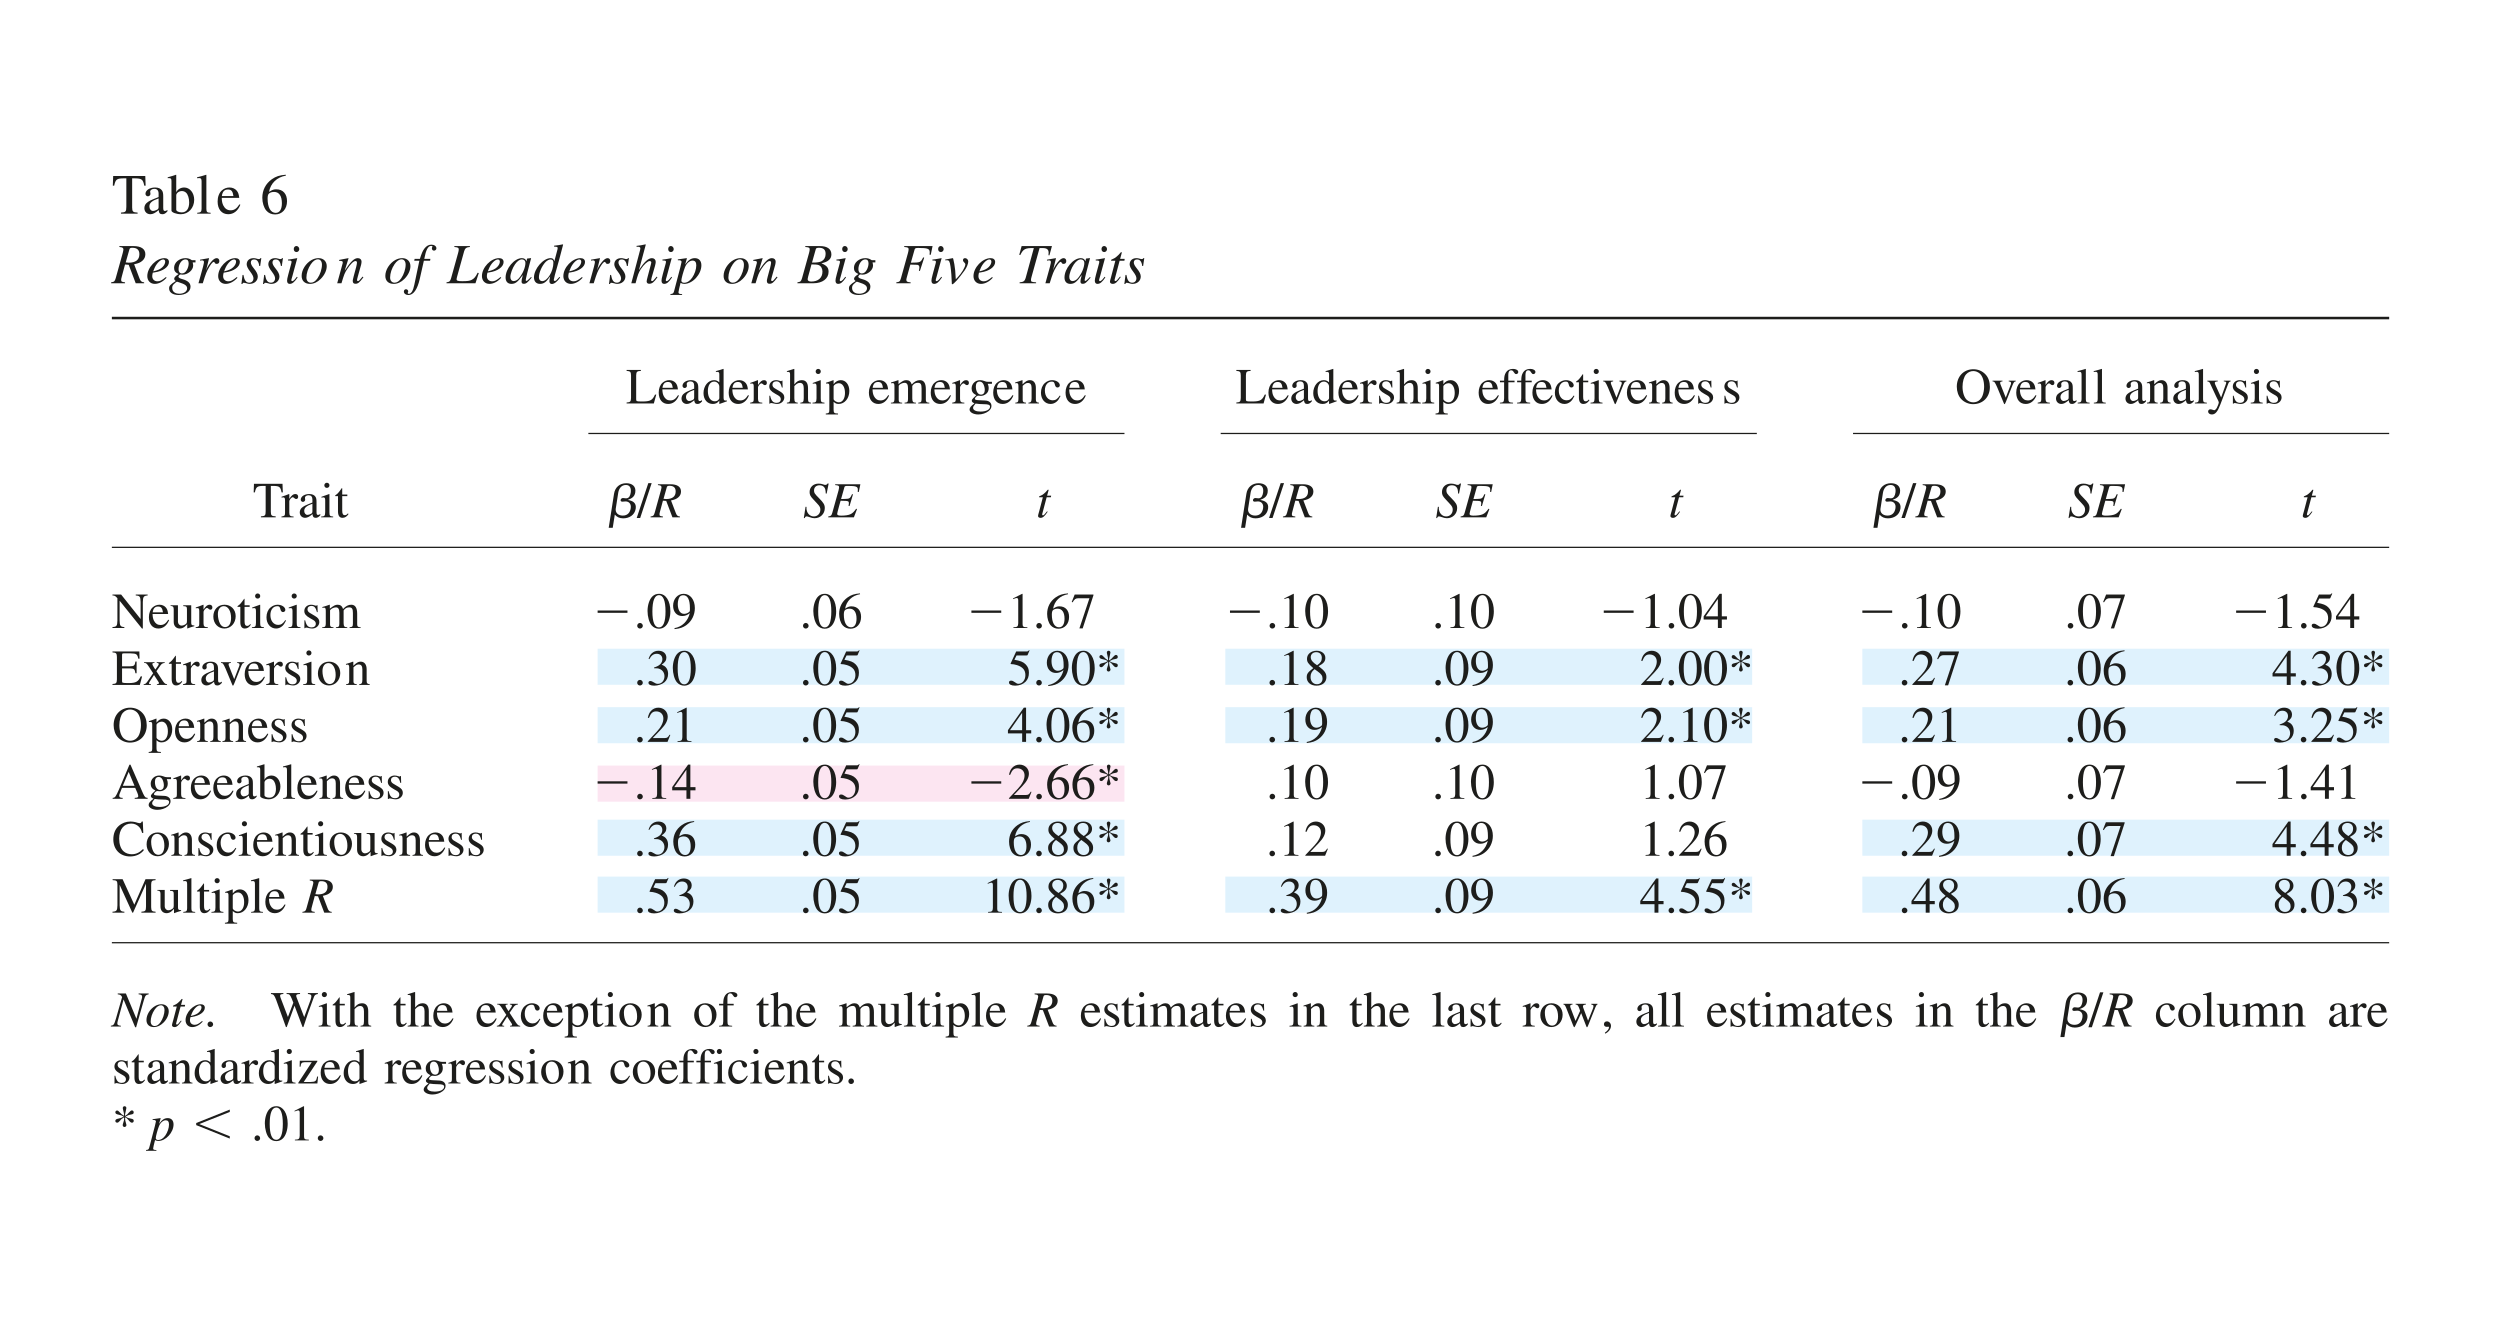
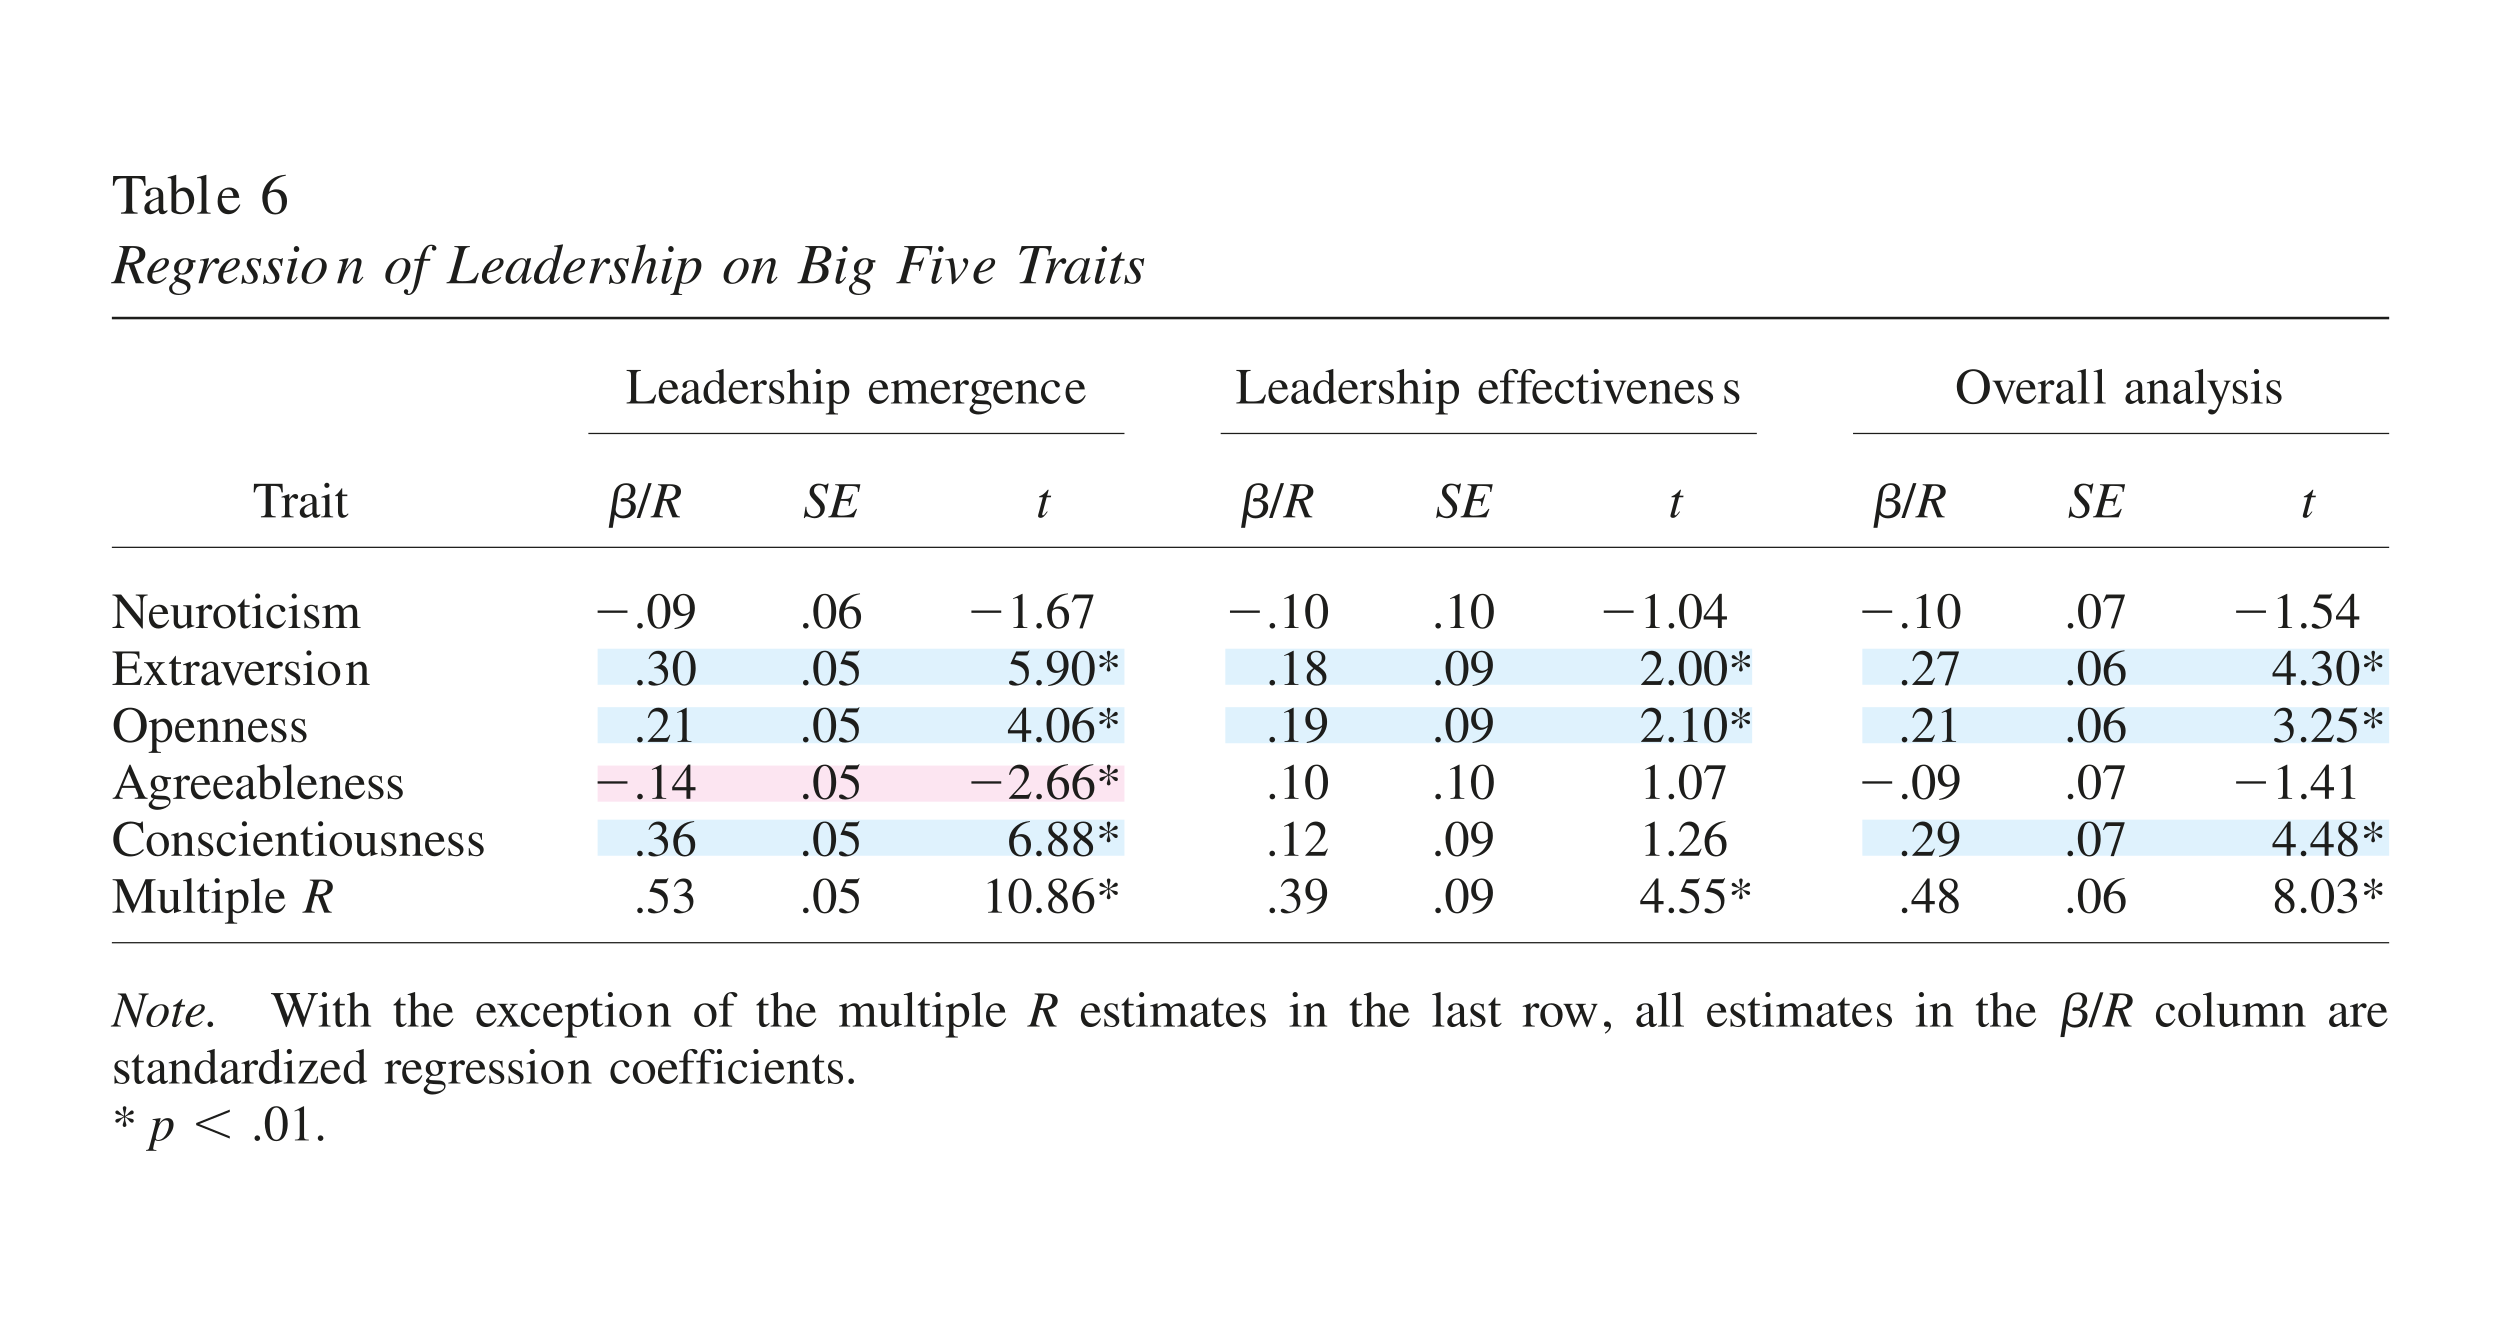
<svg xmlns="http://www.w3.org/2000/svg" id="maturity" viewBox="0 0 988 525">
  <rect x="236.18" y="256.37" width="208.2" height="14.26" style="fill:#dff2fd;" />
  <rect x="236.18" y="279.47" width="208.2" height="14.26" style="fill:#dff2fd;" />
  <rect x="236.18" y="302.56" width="208.2" height="14.26" style="fill:#fce5f1;" />
  <rect x="236.18" y="323.93" width="208.2" height="14.26" style="fill:#dff2fd;" />
-   <rect x="236.18" y="346.43" width="208.2" height="14.26" style="fill:#dff2fd;" />
-   <rect x="484.25" y="346.43" width="208.2" height="14.26" style="fill:#dff2fd;" />
-   <rect x="736" y="346.43" width="208.2" height="14.26" style="fill:#dff2fd;" />
  <rect x="736" y="323.93" width="208.2" height="14.26" style="fill:#dff2fd;" />
  <rect x="736" y="279.47" width="208.2" height="14.26" style="fill:#dff2fd;" />
  <rect x="736" y="256.37" width="208.2" height="14.26" style="fill:#dff2fd;" />
  <rect x="484.25" y="279.47" width="208.2" height="14.26" style="fill:#dff2fd;" />
  <rect x="484.25" y="256.37" width="208.2" height="14.26" style="fill:#dff2fd;" />
  <text transform="translate(44.21 84.44)" style="fill:#1d1d1b; font-family:Times-Roman, Times; font-size:22.5px;">
    <tspan x="0" y="0">Tabl</tspan>
    <tspan x="41.23" y="0" style="letter-spacing:.33em;">e</tspan>
    <tspan x="58.69" y="0">6</tspan>
  </text>
  <text transform="translate(44.21 111.94)" style="fill:#1d1d1b; font-family:Times-Italic, Times; font-size:22.5px; font-style:italic;">
    <tspan x="0" y="0">Regressio</tspan>
    <tspan x="88.74" y="0" style="letter-spacing:.33em;">n</tspan>
    <tspan x="107.46" y="0">o</tspan>
    <tspan x="118.71" y="0" style="letter-spacing:.33em;">f</tspan>
    <tspan x="132.43" y="0">Leadershi</tspan>
    <tspan x="222.43" y="0" style="letter-spacing:.33em;">p</tspan>
    <tspan x="241.15" y="0">o</tspan>
    <tspan x="252.4" y="0" style="letter-spacing:.33em;">n</tspan>
    <tspan x="271.12" y="0">Bi</tspan>
    <tspan x="291.11" y="0" style="letter-spacing:.33em;">g</tspan>
    <tspan x="309.83" y="0" style="letter-spacing:0em;">Fiv</tspan>
    <tspan x="339.81" y="0" style="letter-spacing:.33em;">e</tspan>
    <tspan x="357.27" y="0">Traits</tspan>
  </text>
  <line x1="44.21" y1="125.69" x2="944.2" y2="125.69" style="fill:none; stroke:#1d1d1b; stroke-miterlimit:10;" />
  <path d="m44.21,216.31h899.99m-211.88-45h211.88m-461.78,0h211.88m-461.78,0h211.87M44.21,372.56h899.99" style="fill:none; stroke:#1d1d1b; stroke-miterlimit:10; stroke-width:.5px;" />
  <text transform="translate(99.91 204.44)" style="fill:#1d1d1b; font-family:Times-Roman, Times; font-size:20px;">
    <tspan x="0" y="0">Trait</tspan>
  </text>
  <text transform="translate(247.4 159.44)" style="fill:#1d1d1b; font-family:Times-Roman, Times; font-size:20px;">
    <tspan x="0" y="0">Leadershi</tspan>
    <tspan x="78.85" y="0" style="letter-spacing:.33em;">p</tspan>
    <tspan x="95.49" y="0">emergenc</tspan>
    <tspan x="173.21" y="0" style="letter-spacing:2.94em;">e</tspan>
    <tspan x="240.97" y="0">Leadershi</tspan>
    <tspan x="319.82" y="0" style="letter-spacing:.33em;">p</tspan>
    <tspan x="336.46" y="0">effectivenes</tspan>
    <tspan x="433.06" y="0" style="letter-spacing:4.22em;">s</tspan>
    <tspan x="525.24" y="0">Overal</tspan>
    <tspan x="579.66" y="0" style="letter-spacing:.33em;">l</tspan>
    <tspan x="591.85" y="0">analysis</tspan>
  </text>
  <path d="m240.56,208.58l2.1-13.41c.41-2.64,2.28-4.2,4.85-4.2,2.22,0,3.94,1.16,3.55,3.62-.27,1.72-1.35,2.36-2.9,2.96v.04c1.9.32,3.43,1.14,3.07,3.46-.41,2.6-2.65,3.8-4.95,3.8-1.4,0-2.46-.48-3.31-1.48l-.82,5.22h-1.6Zm2.79-7.64c-.27,1.72.98,2.82,2.78,2.82,1.9,0,2.87-1.2,3.14-2.94s-.78-2.66-2.04-2.66c-.48,0-.66.1-1.27.1-.42,0-.77-.22-.69-.68s.5-.76.96-.76c.38,0,.74.12,1.2.12,1.28,0,1.66-1.18,1.83-2.26.24-1.54-.19-3.02-1.89-3.02-2.02,0-2.83,1.72-3.05,3.12l-.96,6.16Z" style="fill:#1d1d1b;" />
  <text transform="translate(251.81 204.44)" style="fill:#1d1d1b; font-family:Times-Roman, Times; font-size:20px;">
    <tspan x="0" y="0">/</tspan>
  </text>
  <text transform="translate(257.37 204.44)" style="fill:#1d1d1b; font-family:Times-Italic, Times; font-size:20px; font-style:italic;">
    <tspan x="0" y="0" style="letter-spacing:2.39em;">R</tspan>
    <tspan x="59.96" y="0">S</tspan>
    <tspan x="69.96" y="0" style="letter-spacing:3.5em;">E</tspan>
    <tspan x="152.13" y="0">t</tspan>
  </text>
  <path d="m490.47,208.58l2.1-13.41c.41-2.64,2.28-4.2,4.85-4.2,2.22,0,3.94,1.16,3.55,3.62-.27,1.72-1.35,2.36-2.9,2.96v.04c1.9.32,3.43,1.14,3.07,3.46-.41,2.6-2.65,3.8-4.95,3.8-1.4,0-2.46-.48-3.31-1.48l-.82,5.22h-1.6Zm2.79-7.64c-.27,1.72.98,2.82,2.78,2.82,1.9,0,2.87-1.2,3.14-2.94s-.78-2.66-2.04-2.66c-.48,0-.66.1-1.27.1-.42,0-.77-.22-.69-.68s.5-.76.96-.76c.38,0,.74.12,1.2.12,1.28,0,1.66-1.18,1.83-2.26.24-1.54-.19-3.02-1.89-3.02-2.02,0-2.83,1.72-3.05,3.12l-.96,6.16Z" style="fill:#1d1d1b;" />
  <text transform="translate(501.72 204.44)" style="fill:#1d1d1b; font-family:Times-Roman, Times; font-size:20px;">
    <tspan x="0" y="0">/</tspan>
  </text>
  <text transform="translate(507.28 204.44)" style="fill:#1d1d1b; font-family:Times-Italic, Times; font-size:20px; font-style:italic;">
    <tspan x="0" y="0" style="letter-spacing:2.39em;">R</tspan>
    <tspan x="59.96" y="0">S</tspan>
    <tspan x="69.96" y="0" style="letter-spacing:3.5em;">E</tspan>
    <tspan x="152.13" y="0">t</tspan>
  </text>
  <path d="m740.38,208.58l2.1-13.41c.41-2.64,2.28-4.2,4.85-4.2,2.22,0,3.94,1.16,3.55,3.62-.27,1.72-1.35,2.36-2.9,2.96v.04c1.9.32,3.43,1.14,3.07,3.46-.41,2.6-2.65,3.8-4.95,3.8-1.4,0-2.46-.48-3.31-1.48l-.82,5.22h-1.6Zm2.79-7.64c-.27,1.72.98,2.82,2.78,2.82,1.9,0,2.87-1.2,3.14-2.94s-.78-2.66-2.04-2.66c-.48,0-.66.1-1.27.1-.42,0-.77-.22-.69-.68s.5-.76.96-.76c.38,0,.74.12,1.2.12,1.28,0,1.66-1.18,1.83-2.26.24-1.54-.19-3.02-1.89-3.02-2.02,0-2.83,1.72-3.05,3.12l-.96,6.16Z" style="fill:#1d1d1b;" />
  <text transform="translate(751.63 204.44)" style="fill:#1d1d1b; font-family:Times-Roman, Times; font-size:20px;">
    <tspan x="0" y="0">/</tspan>
  </text>
  <text transform="translate(757.19 204.44)" style="fill:#1d1d1b; font-family:Times-Italic, Times; font-size:20px; font-style:italic;">
    <tspan x="0" y="0" style="letter-spacing:2.39em;">R</tspan>
    <tspan x="59.96" y="0">S</tspan>
    <tspan x="69.96" y="0" style="letter-spacing:3.5em;">E</tspan>
    <tspan x="152.13" y="0">t</tspan>
  </text>
  <text transform="translate(44.21 248.19)" style="fill:#1d1d1b; font-family:Times-Roman, Times; font-size:20px;">
    <tspan x="0" y="0">Neuroticism</tspan>
  </text>
  <rect x="236.18" y="241.27" width="11.79" height=".92" style="fill:#1d1d1b;" />
  <text transform="translate(250.42 248.19)" style="fill:#1d1d1b; font-family:Times-Roman, Times; font-size:20px;">
    <tspan x="0" y="0">.0</tspan>
    <tspan x="15" y="0" style="letter-spacing:2.03em;">9</tspan>
    <tspan x="65.52" y="0">.06</tspan>
  </text>
  <rect x="383.9" y="241.27" width="11.79" height=".92" style="fill:#1d1d1b;" />
  <text transform="translate(398.14 248.19)" style="fill:#1d1d1b; font-family:Times-Roman, Times; font-size:20px;">
    <tspan x="0" y="0">1.67</tspan>
  </text>
  <rect x="486.09" y="241.27" width="11.79" height=".92" style="fill:#1d1d1b;" />
  <text transform="translate(500.33 248.19)" style="fill:#1d1d1b; font-family:Times-Roman, Times; font-size:20px;">
    <tspan x="0" y="0">.1</tspan>
    <tspan x="15" y="0" style="letter-spacing:2.03em;">0</tspan>
    <tspan x="65.52" y="0">.10</tspan>
  </text>
  <rect x="633.81" y="241.27" width="11.79" height=".92" style="fill:#1d1d1b;" />
  <text transform="translate(648.05 248.19)" style="fill:#1d1d1b; font-family:Times-Roman, Times; font-size:20px;">
    <tspan x="0" y="0">1.04</tspan>
  </text>
  <rect x="736" y="241.27" width="11.79" height=".92" style="fill:#1d1d1b;" />
  <text transform="translate(750.24 248.19)" style="fill:#1d1d1b; font-family:Times-Roman, Times; font-size:20px;">
    <tspan x="0" y="0">.1</tspan>
    <tspan x="15" y="0" style="letter-spacing:2.03em;">0</tspan>
    <tspan x="65.52" y="0">.07</tspan>
  </text>
  <rect x="883.72" y="241.27" width="11.79" height=".92" style="fill:#1d1d1b;" />
  <text transform="translate(897.95 248.19)" style="fill:#1d1d1b; font-family:Times-Roman, Times; font-size:20px;">
    <tspan x="0" y="0">1.54</tspan>
  </text>
  <text transform="translate(44.22 270.69)" style="fill:#1d1d1b; font-family:Times-Roman, Times; font-size:20px;">
    <tspan x="0" y="0">Extraversio</tspan>
    <tspan x="92.19" y="0" style="letter-spacing:5.2em;">n</tspan>
    <tspan x="206.19" y="0">.3</tspan>
    <tspan x="221.19" y="0" style="letter-spacing:2.03em;">0</tspan>
    <tspan x="271.71" y="0">.0</tspan>
    <tspan x="286.71" y="0" style="letter-spacing:2.86em;">5</tspan>
    <tspan x="353.89" y="0">5.90</tspan>
    <tspan x="388.89" y="0" style="letter-spacing:2.86em;">*</tspan>
    <tspan x="456.07" y="0">.1</tspan>
    <tspan x="471.07" y="0" style="letter-spacing:2.03em;">8</tspan>
    <tspan x="521.59" y="0">.0</tspan>
    <tspan x="536.59" y="0" style="letter-spacing:2.86em;">9</tspan>
    <tspan x="603.77" y="0">2.00</tspan>
    <tspan x="638.77" y="0" style="letter-spacing:2.86em;">*</tspan>
    <tspan x="705.95" y="0">.2</tspan>
    <tspan x="720.95" y="0" style="letter-spacing:2.03em;">7</tspan>
    <tspan x="771.47" y="0">.0</tspan>
    <tspan x="786.47" y="0" style="letter-spacing:2.86em;">6</tspan>
    <tspan x="853.65" y="0">4.30*</tspan>
  </text>
  <text transform="translate(44.22 293.19)" style="fill:#1d1d1b; font-family:Times-Roman, Times; font-size:20px;">
    <tspan x="0" y="0">Opennes</tspan>
    <tspan x="69.98" y="0" style="letter-spacing:6.42em;">s</tspan>
    <tspan x="206.18" y="0">.2</tspan>
    <tspan x="221.18" y="0" style="letter-spacing:2.03em;">1</tspan>
    <tspan x="271.7" y="0">.0</tspan>
    <tspan x="286.7" y="0" style="letter-spacing:2.86em;">5</tspan>
    <tspan x="353.88" y="0">4.06</tspan>
    <tspan x="388.88" y="0" style="letter-spacing:2.86em;">*</tspan>
    <tspan x="456.06" y="0">.1</tspan>
    <tspan x="471.06" y="0" style="letter-spacing:2.03em;">9</tspan>
    <tspan x="521.58" y="0">.0</tspan>
    <tspan x="536.58" y="0" style="letter-spacing:2.86em;">9</tspan>
    <tspan x="603.76" y="0">2.10</tspan>
    <tspan x="638.76" y="0" style="letter-spacing:2.86em;">*</tspan>
    <tspan x="705.94" y="0">.2</tspan>
    <tspan x="720.94" y="0" style="letter-spacing:2.03em;">1</tspan>
    <tspan x="771.46" y="0">.0</tspan>
    <tspan x="786.46" y="0" style="letter-spacing:2.86em;">6</tspan>
    <tspan x="853.64" y="0">3.25*</tspan>
  </text>
  <text transform="translate(44.22 315.69)" style="fill:#1d1d1b; font-family:Times-Roman, Times; font-size:20px;">
    <tspan x="0" y="0">Agreeableness</tspan>
  </text>
  <rect x="236.18" y="308.77" width="11.79" height=".92" style="fill:#1d1d1b;" />
  <text transform="translate(250.42 315.69)" style="fill:#1d1d1b; font-family:Times-Roman, Times; font-size:20px;">
    <tspan x="0" y="0">.1</tspan>
    <tspan x="15" y="0" style="letter-spacing:2.03em;">4</tspan>
    <tspan x="65.52" y="0">.05</tspan>
  </text>
  <rect x="383.9" y="308.77" width="11.79" height=".92" style="fill:#1d1d1b;" />
  <text transform="translate(398.14 315.69)" style="fill:#1d1d1b; font-family:Times-Roman, Times; font-size:20px;">
    <tspan x="0" y="0">2.66</tspan>
    <tspan x="35" y="0" style="letter-spacing:2.86em;">*</tspan>
    <tspan x="102.18" y="0">.1</tspan>
    <tspan x="117.18" y="0" style="letter-spacing:2.03em;">0</tspan>
    <tspan x="167.7" y="0">.1</tspan>
    <tspan x="182.7" y="0" style="letter-spacing:2.86em;">0</tspan>
    <tspan x="249.88" y="0">1.07</tspan>
  </text>
  <rect x="736" y="308.77" width="11.79" height=".92" style="fill:#1d1d1b;" />
  <text transform="translate(750.24 315.69)" style="fill:#1d1d1b; font-family:Times-Roman, Times; font-size:20px;">
    <tspan x="0" y="0">.0</tspan>
    <tspan x="15" y="0" style="letter-spacing:2.03em;">9</tspan>
    <tspan x="65.52" y="0">.07</tspan>
  </text>
  <rect x="883.72" y="308.77" width="11.79" height=".92" style="fill:#1d1d1b;" />
  <text transform="translate(897.96 315.69)" style="fill:#1d1d1b; font-family:Times-Roman, Times; font-size:20px;">
    <tspan x="0" y="0">1.41</tspan>
  </text>
  <text transform="translate(44.22 338.19)" style="fill:#1d1d1b; font-family:Times-Roman, Times; font-size:20px;">
    <tspan x="0" y="0">Conscientiousnes</tspan>
    <tspan x="139.99" y="0" style="letter-spacing:2.92em;">s</tspan>
    <tspan x="206.17" y="0">.3</tspan>
    <tspan x="221.17" y="0" style="letter-spacing:2.03em;">6</tspan>
    <tspan x="271.69" y="0">.0</tspan>
    <tspan x="286.69" y="0" style="letter-spacing:2.86em;">5</tspan>
    <tspan x="353.87" y="0">6.88</tspan>
    <tspan x="388.87" y="0" style="letter-spacing:2.86em;">*</tspan>
    <tspan x="456.05" y="0">.1</tspan>
    <tspan x="471.05" y="0" style="letter-spacing:2.03em;">2</tspan>
    <tspan x="521.57" y="0">.0</tspan>
    <tspan x="536.57" y="0" style="letter-spacing:2.86em;">9</tspan>
    <tspan x="603.75" y="0">1.2</tspan>
    <tspan x="628.75" y="0" style="letter-spacing:3.36em;">6</tspan>
    <tspan x="705.93" y="0">.2</tspan>
    <tspan x="720.93" y="0" style="letter-spacing:2.03em;">9</tspan>
    <tspan x="771.45" y="0">.0</tspan>
    <tspan x="786.45" y="0" style="letter-spacing:2.86em;">7</tspan>
    <tspan x="853.63" y="0">4.48*</tspan>
  </text>
  <text transform="translate(44.22 360.69)" style="fill:#1d1d1b; font-family:Times-Roman, Times; font-size:20px;">
    <tspan x="0" y="0">Multiple</tspan>
  </text>
  <text transform="translate(119.77 360.69)" style="fill:#1d1d1b; font-family:Times-Italic, Times; font-size:20px; font-style:italic;">
    <tspan x="0" y="0">R</tspan>
  </text>
  <text transform="translate(250.42 360.69)" style="fill:#1d1d1b; font-family:Times-Roman, Times; font-size:20px;">
    <tspan x="0" y="0">.5</tspan>
    <tspan x="15" y="0" style="letter-spacing:2.03em;">3</tspan>
    <tspan x="65.52" y="0">.0</tspan>
    <tspan x="80.52" y="0" style="letter-spacing:2.36em;">5</tspan>
    <tspan x="137.7" y="0">10.86</tspan>
    <tspan x="182.7" y="0" style="letter-spacing:2.86em;">*</tspan>
    <tspan x="249.88" y="0">.3</tspan>
    <tspan x="264.88" y="0" style="letter-spacing:2.03em;">9</tspan>
    <tspan x="315.4" y="0">.0</tspan>
    <tspan x="330.4" y="0" style="letter-spacing:2.86em;">9</tspan>
    <tspan x="397.58" y="0">4.55</tspan>
    <tspan x="432.58" y="0" style="letter-spacing:2.86em;">*</tspan>
    <tspan x="499.76" y="0">.4</tspan>
    <tspan x="514.76" y="0" style="letter-spacing:2.03em;">8</tspan>
    <tspan x="565.28" y="0">.0</tspan>
    <tspan x="580.28" y="0" style="letter-spacing:2.86em;">6</tspan>
    <tspan x="647.46" y="0">8.03*</tspan>
  </text>
  <text transform="translate(44.21 405.69)" style="fill:#1d1d1b; font-family:Times-Italic, Times; font-size:20px; font-style:italic;">
    <tspan x="0" y="0">Note.</tspan>
  </text>
  <text transform="translate(106.99 405.69)" style="fill:#1d1d1b; font-family:Times-Roman, Times; font-size:20px;">
    <tspan x="0" y="0">Wit</tspan>
    <tspan x="29.99" y="0" style="letter-spacing:.41em;">h</tspan>
    <tspan x="48.19" y="0">th</tspan>
    <tspan x="63.75" y="0" style="letter-spacing:.41em;">e</tspan>
    <tspan x="80.82" y="0">exceptio</tspan>
    <tspan x="148.57" y="0" style="letter-spacing:.41em;">n</tspan>
    <tspan x="166.77" y="0">o</tspan>
    <tspan x="176.77" y="0" style="letter-spacing:.41em;">f</tspan>
    <tspan x="191.63" y="0">th</tspan>
    <tspan x="207.18" y="0" style="letter-spacing:.41em;">e</tspan>
    <tspan x="224.26" y="0">multiple</tspan>
  </text>
  <text transform="translate(406.23 405.69)" style="fill:#1d1d1b; font-family:Times-Italic, Times; font-size:20px; font-style:italic;">
    <tspan x="0" y="0">R</tspan>
  </text>
  <text transform="translate(426.66 405.69)" style="fill:#1d1d1b; font-family:Times-Roman, Times; font-size:20px;">
    <tspan x="0" y="0">estimate</tspan>
    <tspan x="66.64" y="0" style="letter-spacing:.41em;">s</tspan>
    <tspan x="82.62" y="0">i</tspan>
    <tspan x="88.18" y="0" style="letter-spacing:.41em;">n</tspan>
    <tspan x="106.38" y="0">th</tspan>
    <tspan x="121.94" y="0" style="letter-spacing:.41em;">e</tspan>
    <tspan x="139.01" y="0">las</tspan>
    <tspan x="161.23" y="0" style="letter-spacing:.41em;">t</tspan>
    <tspan x="174.99" y="0">row</tspan>
    <tspan x="206.09" y="0" style="letter-spacing:.41em;">,</tspan>
    <tspan x="219.29" y="0">al</tspan>
    <tspan x="233.72" y="0" style="letter-spacing:.41em;">l</tspan>
    <tspan x="247.48" y="0">estimate</tspan>
    <tspan x="314.12" y="0" style="letter-spacing:.41em;">s</tspan>
    <tspan x="330.1" y="0">i</tspan>
    <tspan x="335.66" y="0" style="letter-spacing:.41em;">n</tspan>
    <tspan x="353.86" y="0">the</tspan>
  </text>
  <path d="m814.27,409.83l2.1-13.41c.41-2.64,2.28-4.2,4.85-4.2,2.22,0,3.94,1.16,3.55,3.62-.27,1.72-1.35,2.36-2.9,2.96v.04c1.9.32,3.43,1.14,3.07,3.46-.41,2.6-2.65,3.8-4.95,3.8-1.4,0-2.46-.48-3.31-1.48l-.82,5.22h-1.6Zm2.79-7.64c-.27,1.72.98,2.82,2.78,2.82,1.9,0,2.87-1.2,3.14-2.94s-.78-2.66-2.04-2.66c-.48,0-.66.1-1.27.1-.42,0-.77-.22-.69-.68s.5-.76.96-.76c.38,0,.74.12,1.2.12,1.28,0,1.66-1.18,1.83-2.26.24-1.54-.19-3.02-1.89-3.02-2.02,0-2.83,1.72-3.05,3.12l-.96,6.16Z" style="fill:#1d1d1b;" />
  <text transform="translate(825.52 405.69)" style="fill:#1d1d1b; font-family:Times-Roman, Times; font-size:20px;">
    <tspan x="0" y="0">/</tspan>
  </text>
  <text transform="translate(831.08 405.69)" style="fill:#1d1d1b; font-family:Times-Italic, Times; font-size:20px; font-style:italic;">
    <tspan x="0" y="0">R</tspan>
  </text>
  <text transform="translate(851.51 405.69)" style="fill:#1d1d1b; font-family:Times-Roman, Times; font-size:20px;">
    <tspan x="0" y="0">colum</tspan>
    <tspan x="49.99" y="0" style="letter-spacing:.41em;">n</tspan>
    <tspan x="68.19" y="0">are</tspan>
  </text>
  <text transform="translate(44.21 428.19)" style="fill:#1d1d1b; font-family:Times-Roman, Times; font-size:20px;">
    <tspan x="0" y="0">standardize</tspan>
    <tspan x="91.06" y="0" style="letter-spacing:.33em;">d</tspan>
    <tspan x="107.7" y="0">regressio</tspan>
    <tspan x="179.9" y="0" style="letter-spacing:.33em;">n</tspan>
    <tspan x="196.54" y="0">coefficients.</tspan>
  </text>
  <text transform="translate(44.21 450.69)" style="fill:#1d1d1b; font-family:Times-Roman, Times; font-size:20px;">
    <tspan x="0" y="0">*</tspan>
  </text>
  <text transform="translate(59.21 450.69)" style="fill:#1d1d1b; font-family:Times-Italic, Times; font-size:20px; font-style:italic;">
    <tspan x="0" y="0">p</tspan>
  </text>
  <polygon points="77.54 444.65 77.54 443.81 90.81 438.5 90.81 439.44 78.74 444.23 90.81 449.05 90.81 449.97 77.54 444.65" style="fill:#1d1d1b;" />
  <text transform="translate(99.18 450.69)" style="fill:#1d1d1b; font-family:Times-Roman, Times; font-size:20px;">
    <tspan x="0" y="0">.01.</tspan>
  </text>
</svg>
